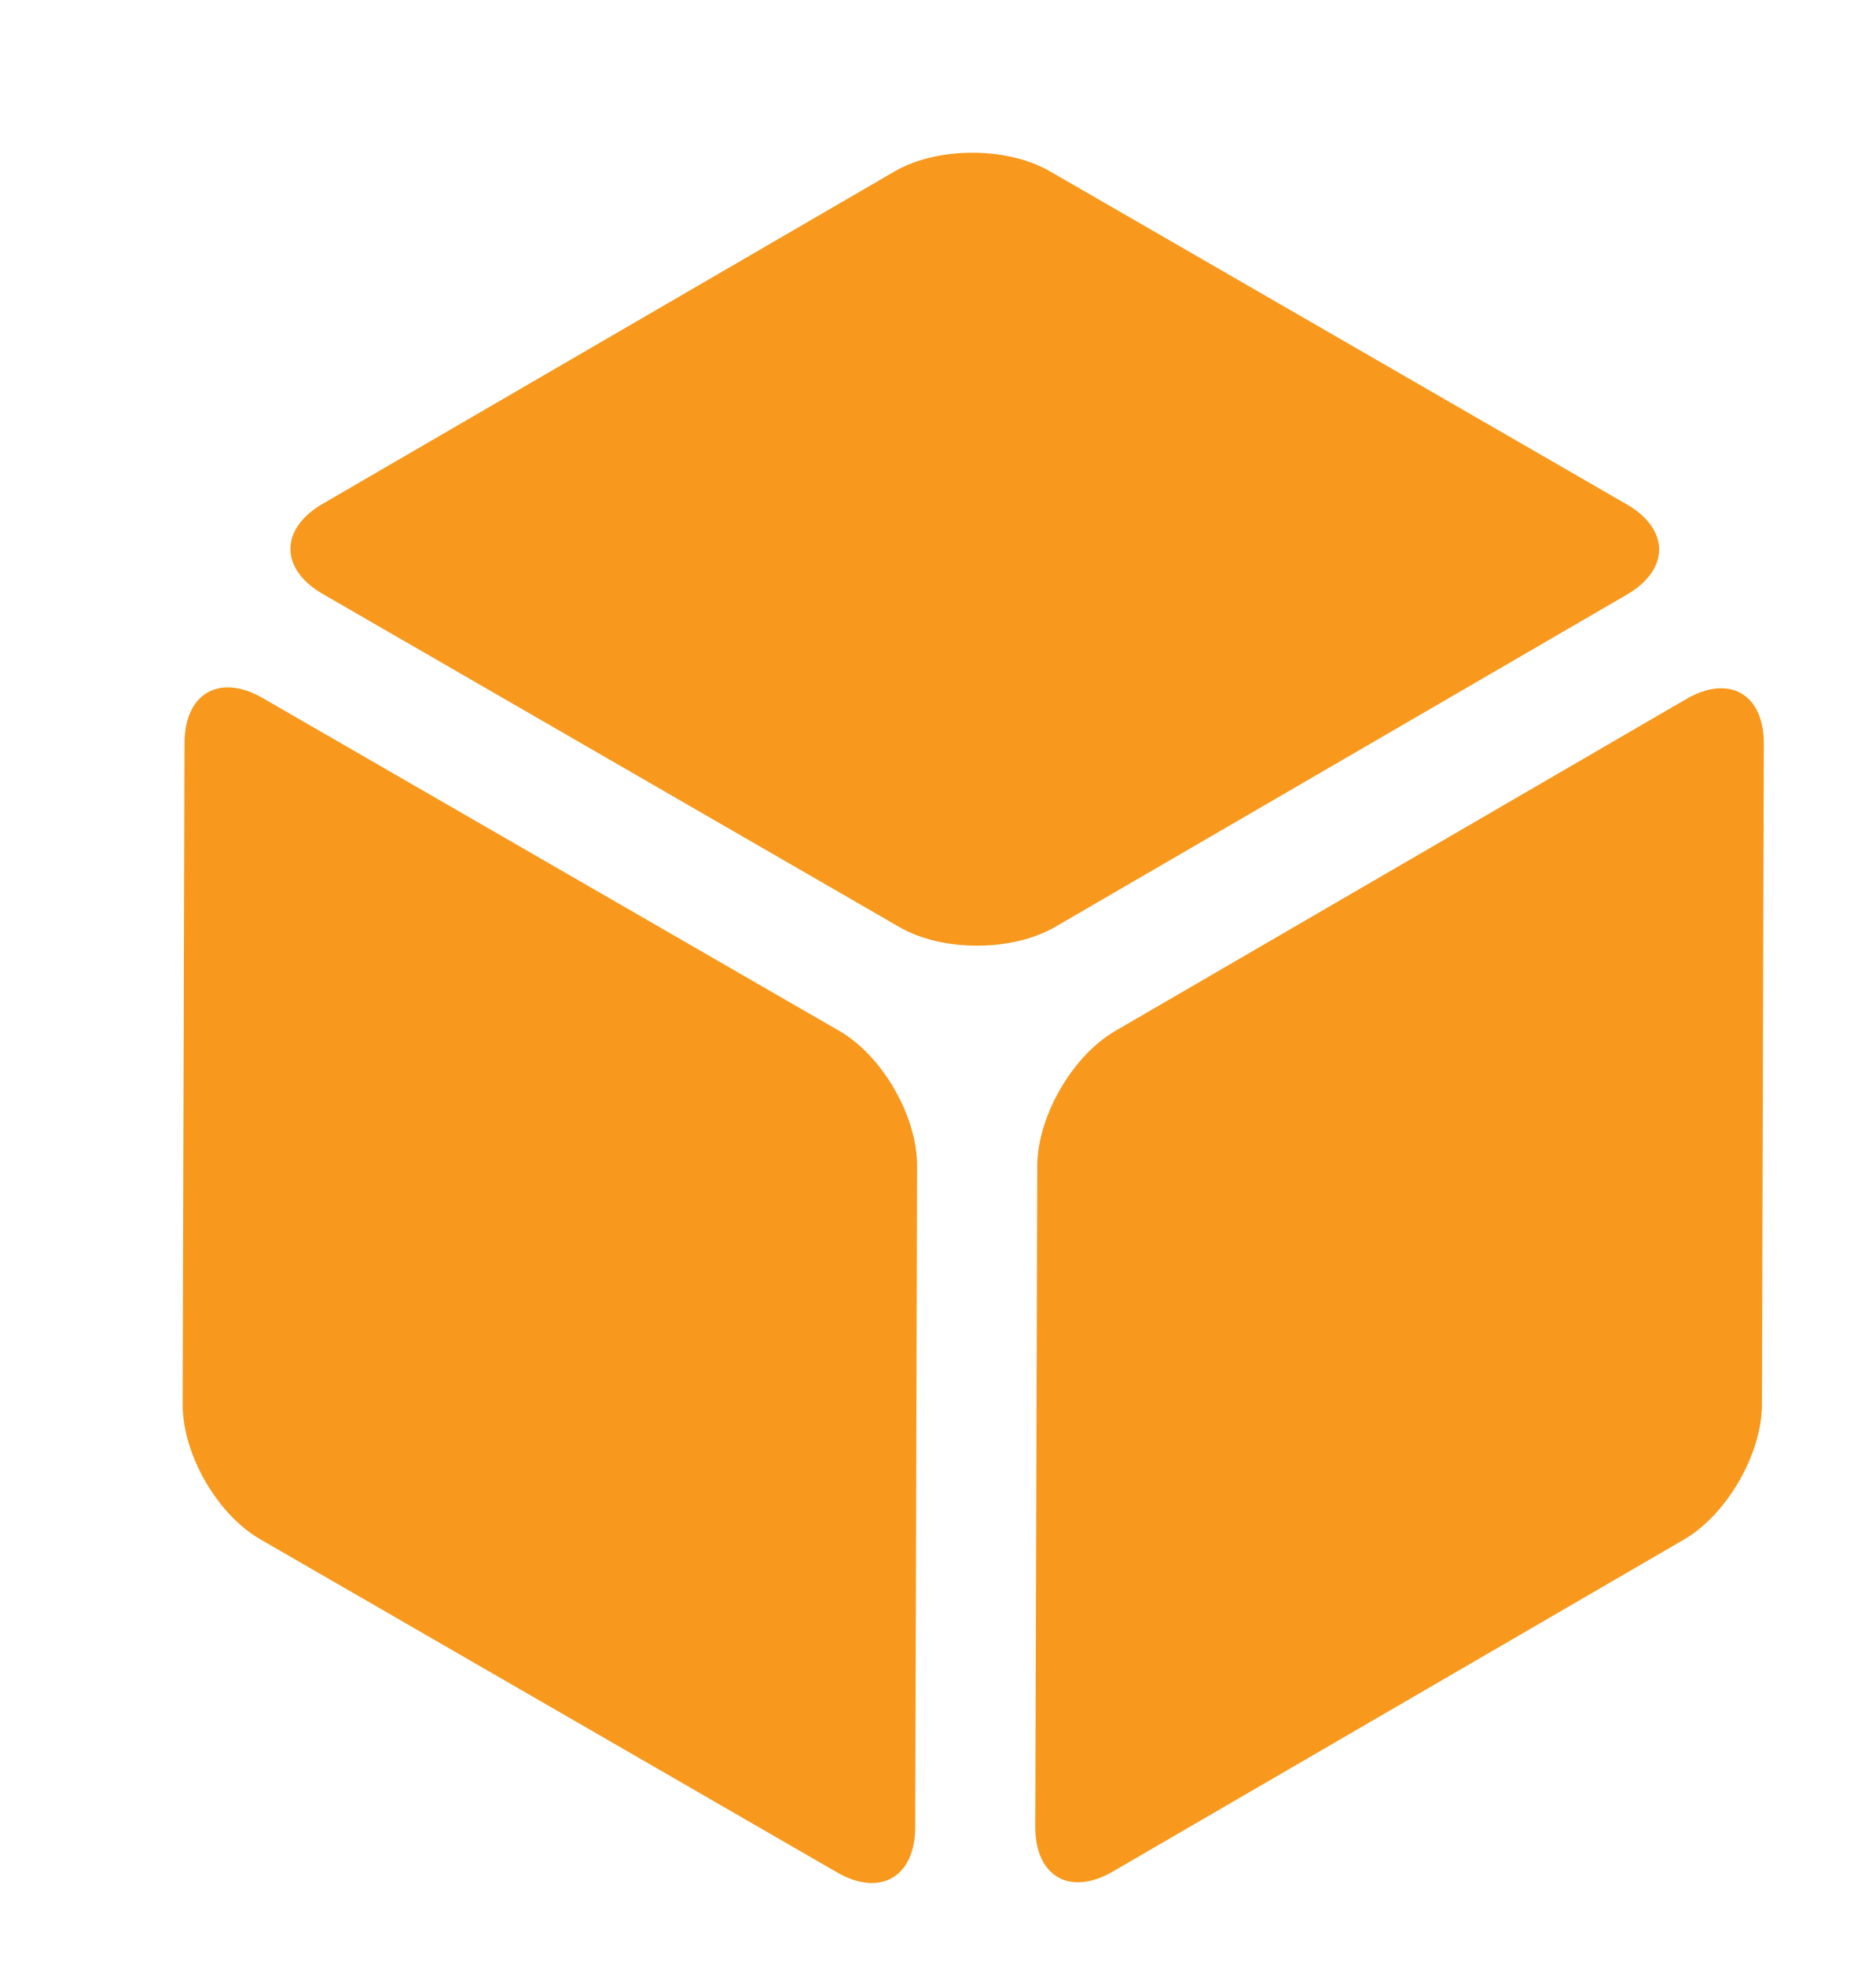
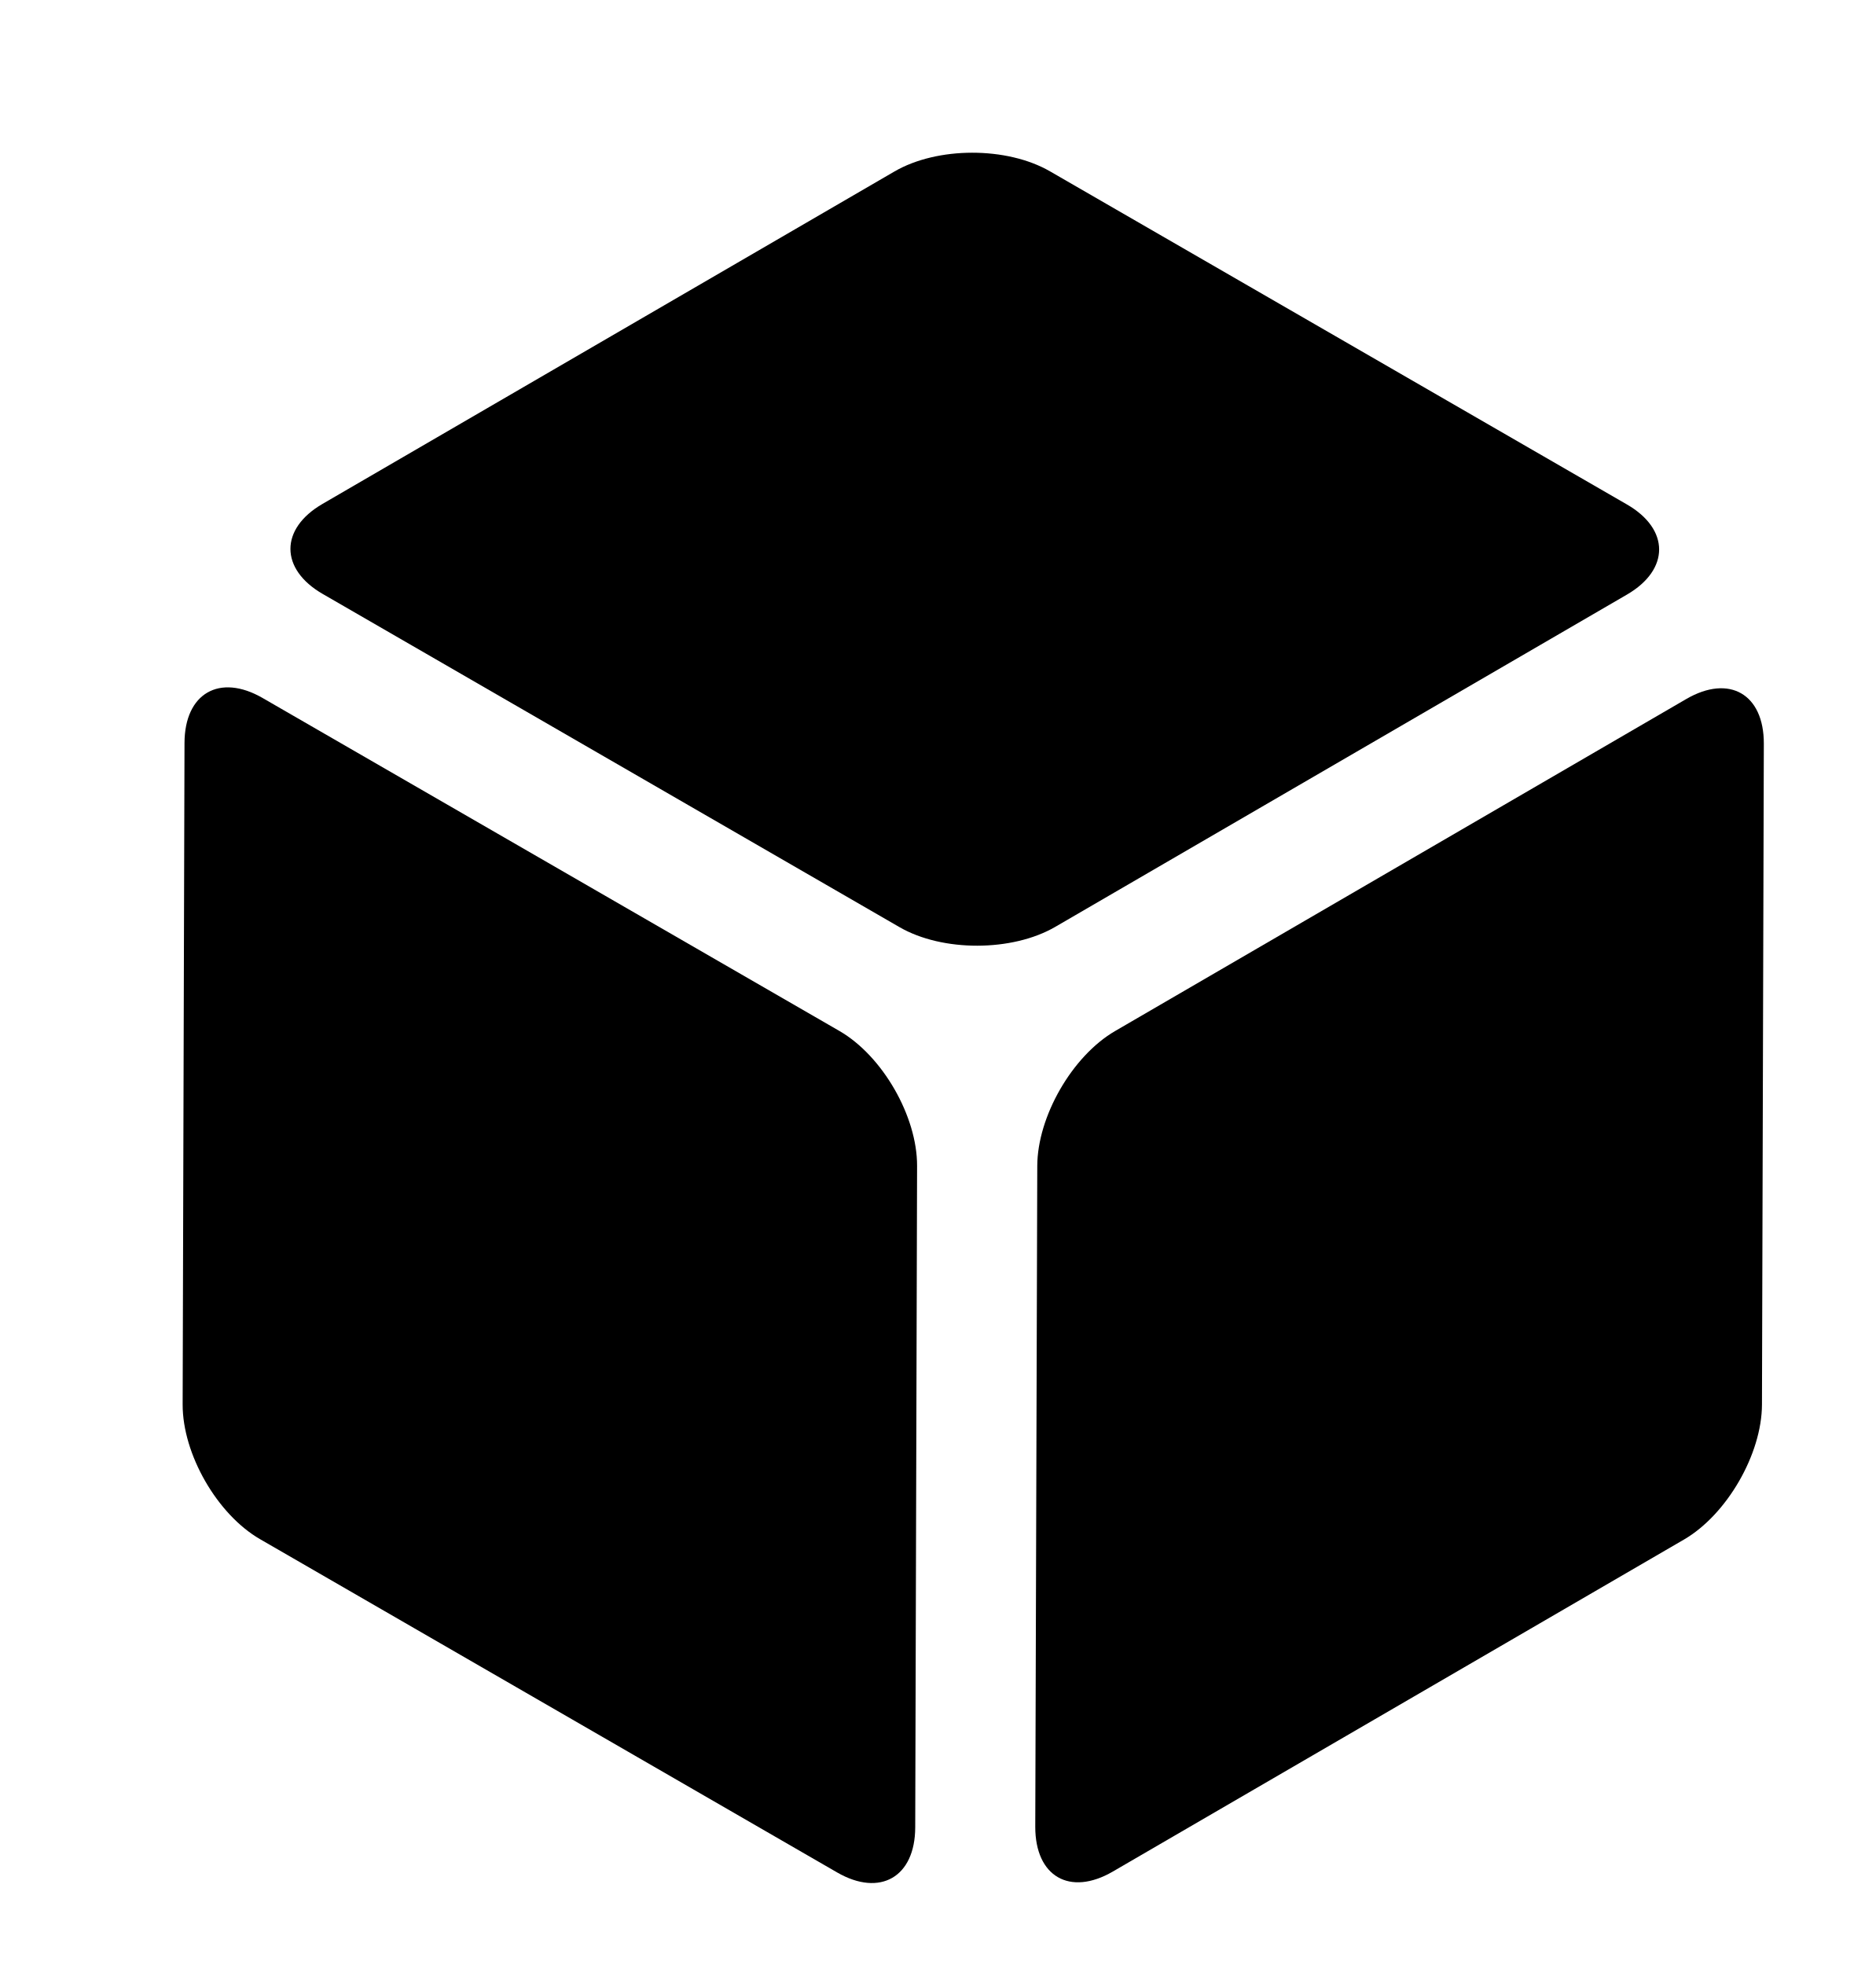
<svg xmlns="http://www.w3.org/2000/svg" xmlns:xlink="http://www.w3.org/1999/xlink" version="1.1" id="Layer_1" x="0px" y="0px" width="13.095px" height="13.716px" viewBox="0 0 13.095 13.716" enable-background="new 0 0 13.095 13.716" xml:space="preserve">
  <g>
    <defs>
      <rect id="SVGID_1_" x="1.275" y="1.066" width="11.039" height="12.078" />
    </defs>
    <clipPath id="SVGID_2_">
      <use xlink:href="#SVGID_1_" overflow="visible" />
    </clipPath>
-     <path clip-path="url(#SVGID_2_)" fill="#F8991D" d="M12.3,9.804l0.013-4.613c0.001-0.346-0.241-0.486-0.541-0.312L7.784,7.197   C7.485,7.371,7.242,7.793,7.241,8.139l-0.014,4.613c0,0.346,0.241,0.486,0.541,0.312l3.988-2.318   C12.055,10.572,12.299,10.15,12.3,9.804" />
-     <path clip-path="url(#SVGID_2_)" fill="#F8991D" d="M6.389,12.756l0.013-4.618c0.001-0.346-0.241-0.767-0.541-0.941L1.833,4.872   c-0.3-0.173-0.544-0.033-0.545,0.314L1.275,9.803c-0.001,0.347,0.241,0.768,0.541,0.941l4.028,2.326   C6.144,13.243,6.388,13.102,6.389,12.756" />
-     <path clip-path="url(#SVGID_2_)" fill="#F8991D" d="M7.366,6.47l3.992-2.32c0.299-0.174,0.299-0.456-0.001-0.629L7.33,1.196   C7.029,1.022,6.543,1.023,6.244,1.197l-3.992,2.32c-0.3,0.174-0.299,0.456,0.001,0.629L6.28,6.472   C6.58,6.645,7.066,6.644,7.366,6.47" />
+     <path clip-path="url(#SVGID_2_)" fill="#000000" d="M12.3,9.804l0.013-4.613c0.001-0.346-0.241-0.486-0.541-0.312L7.784,7.197   C7.485,7.371,7.242,7.793,7.241,8.139l-0.014,4.613c0,0.346,0.241,0.486,0.541,0.312l3.988-2.318   C12.055,10.572,12.299,10.15,12.3,9.804" />
+     <path clip-path="url(#SVGID_2_)" fill="#000000" d="M6.389,12.756l0.013-4.618c0.001-0.346-0.241-0.767-0.541-0.941L1.833,4.872   c-0.3-0.173-0.544-0.033-0.545,0.314L1.275,9.803c-0.001,0.347,0.241,0.768,0.541,0.941l4.028,2.326   C6.144,13.243,6.388,13.102,6.389,12.756" />
+     <path clip-path="url(#SVGID_2_)" fill="#000000" d="M7.366,6.47l3.992-2.32c0.299-0.174,0.299-0.456-0.001-0.629L7.33,1.196   C7.029,1.022,6.543,1.023,6.244,1.197l-3.992,2.32c-0.3,0.174-0.299,0.456,0.001,0.629L6.28,6.472   C6.58,6.645,7.066,6.644,7.366,6.47" />
  </g>
</svg>
